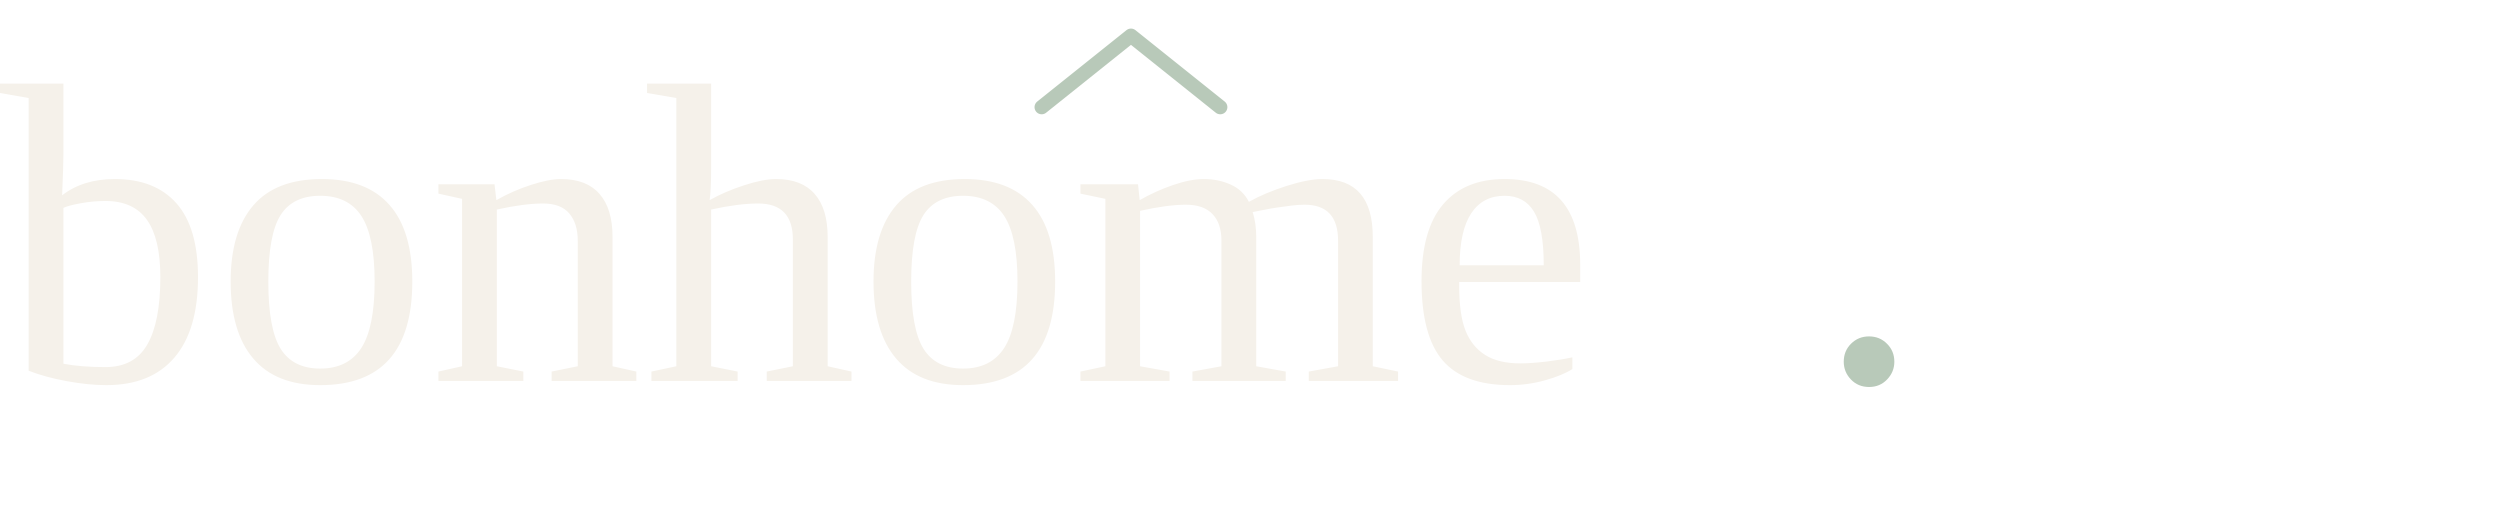
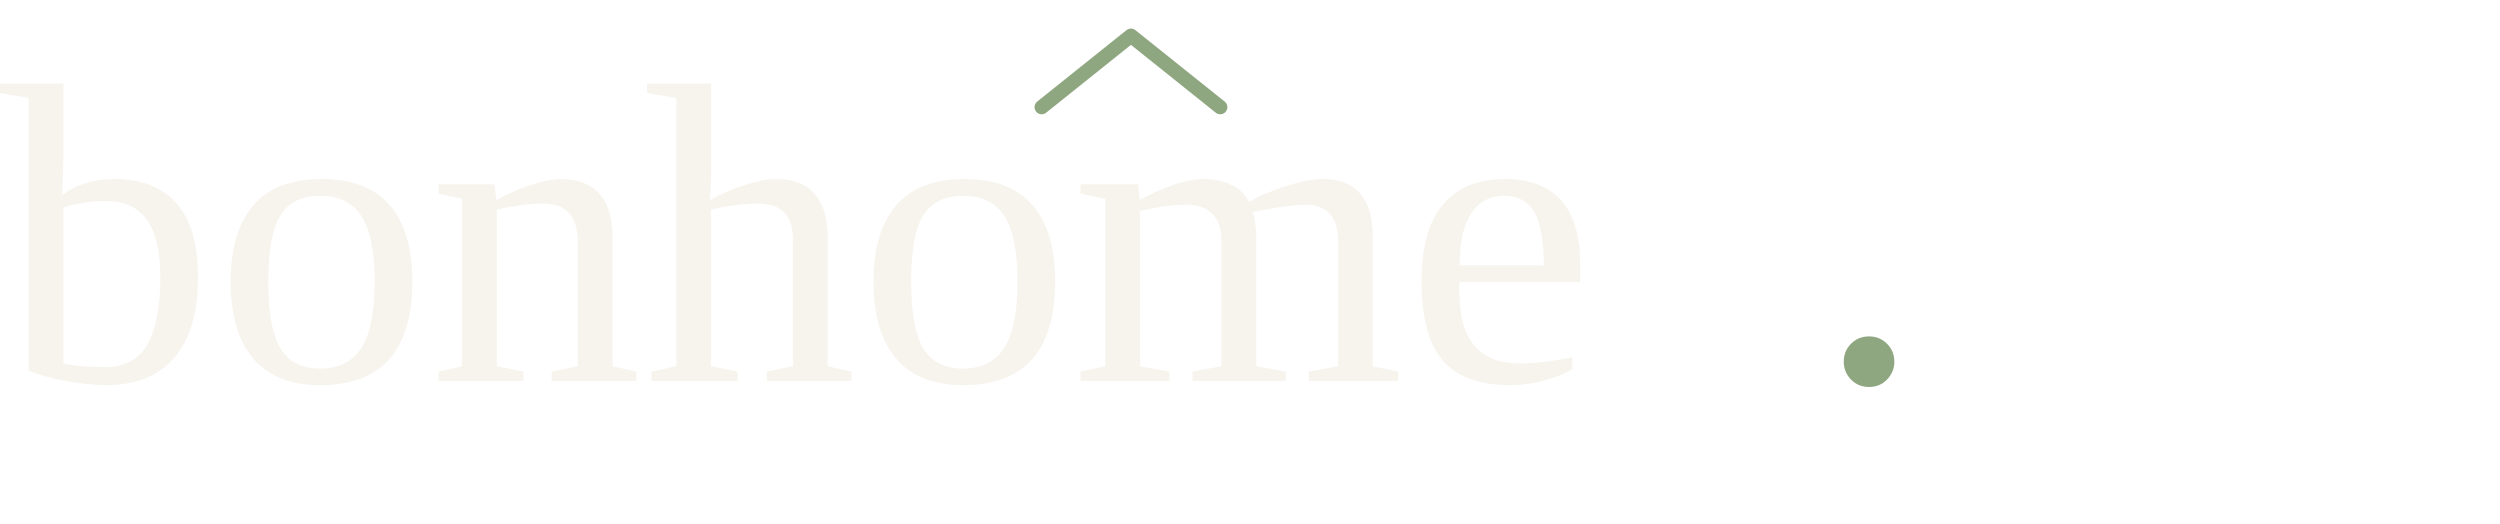
<svg xmlns="http://www.w3.org/2000/svg" viewBox="0 0 420 88" width="420" height="88" role="img" aria-label="bonhome">
  <defs>
    
  </defs>
-   <text class="wm-text" x="0" y="64" font-size="72" fill="#F5F1EA">bonhome</text>
-   <text class="wm-text" x="305" y="64" font-size="72" fill="#B8C9B9">.</text>
-   <path d="M175 18 L190 6 L205 18" stroke="#B8C9B9" stroke-width="2.4" fill="none" stroke-linecap="round" stroke-linejoin="round" />
+   <text class="wm-text" x="0" y="64" font-size="72" fill="#F7F4EE">bonhome</text>
+   <text class="wm-text" x="305" y="64" font-size="72" fill="#8FA780">.</text>
+   <path d="M175 18 L190 6 L205 18" stroke="#8FA780" stroke-width="2.4" fill="none" stroke-linecap="round" stroke-linejoin="round" />
</svg>
